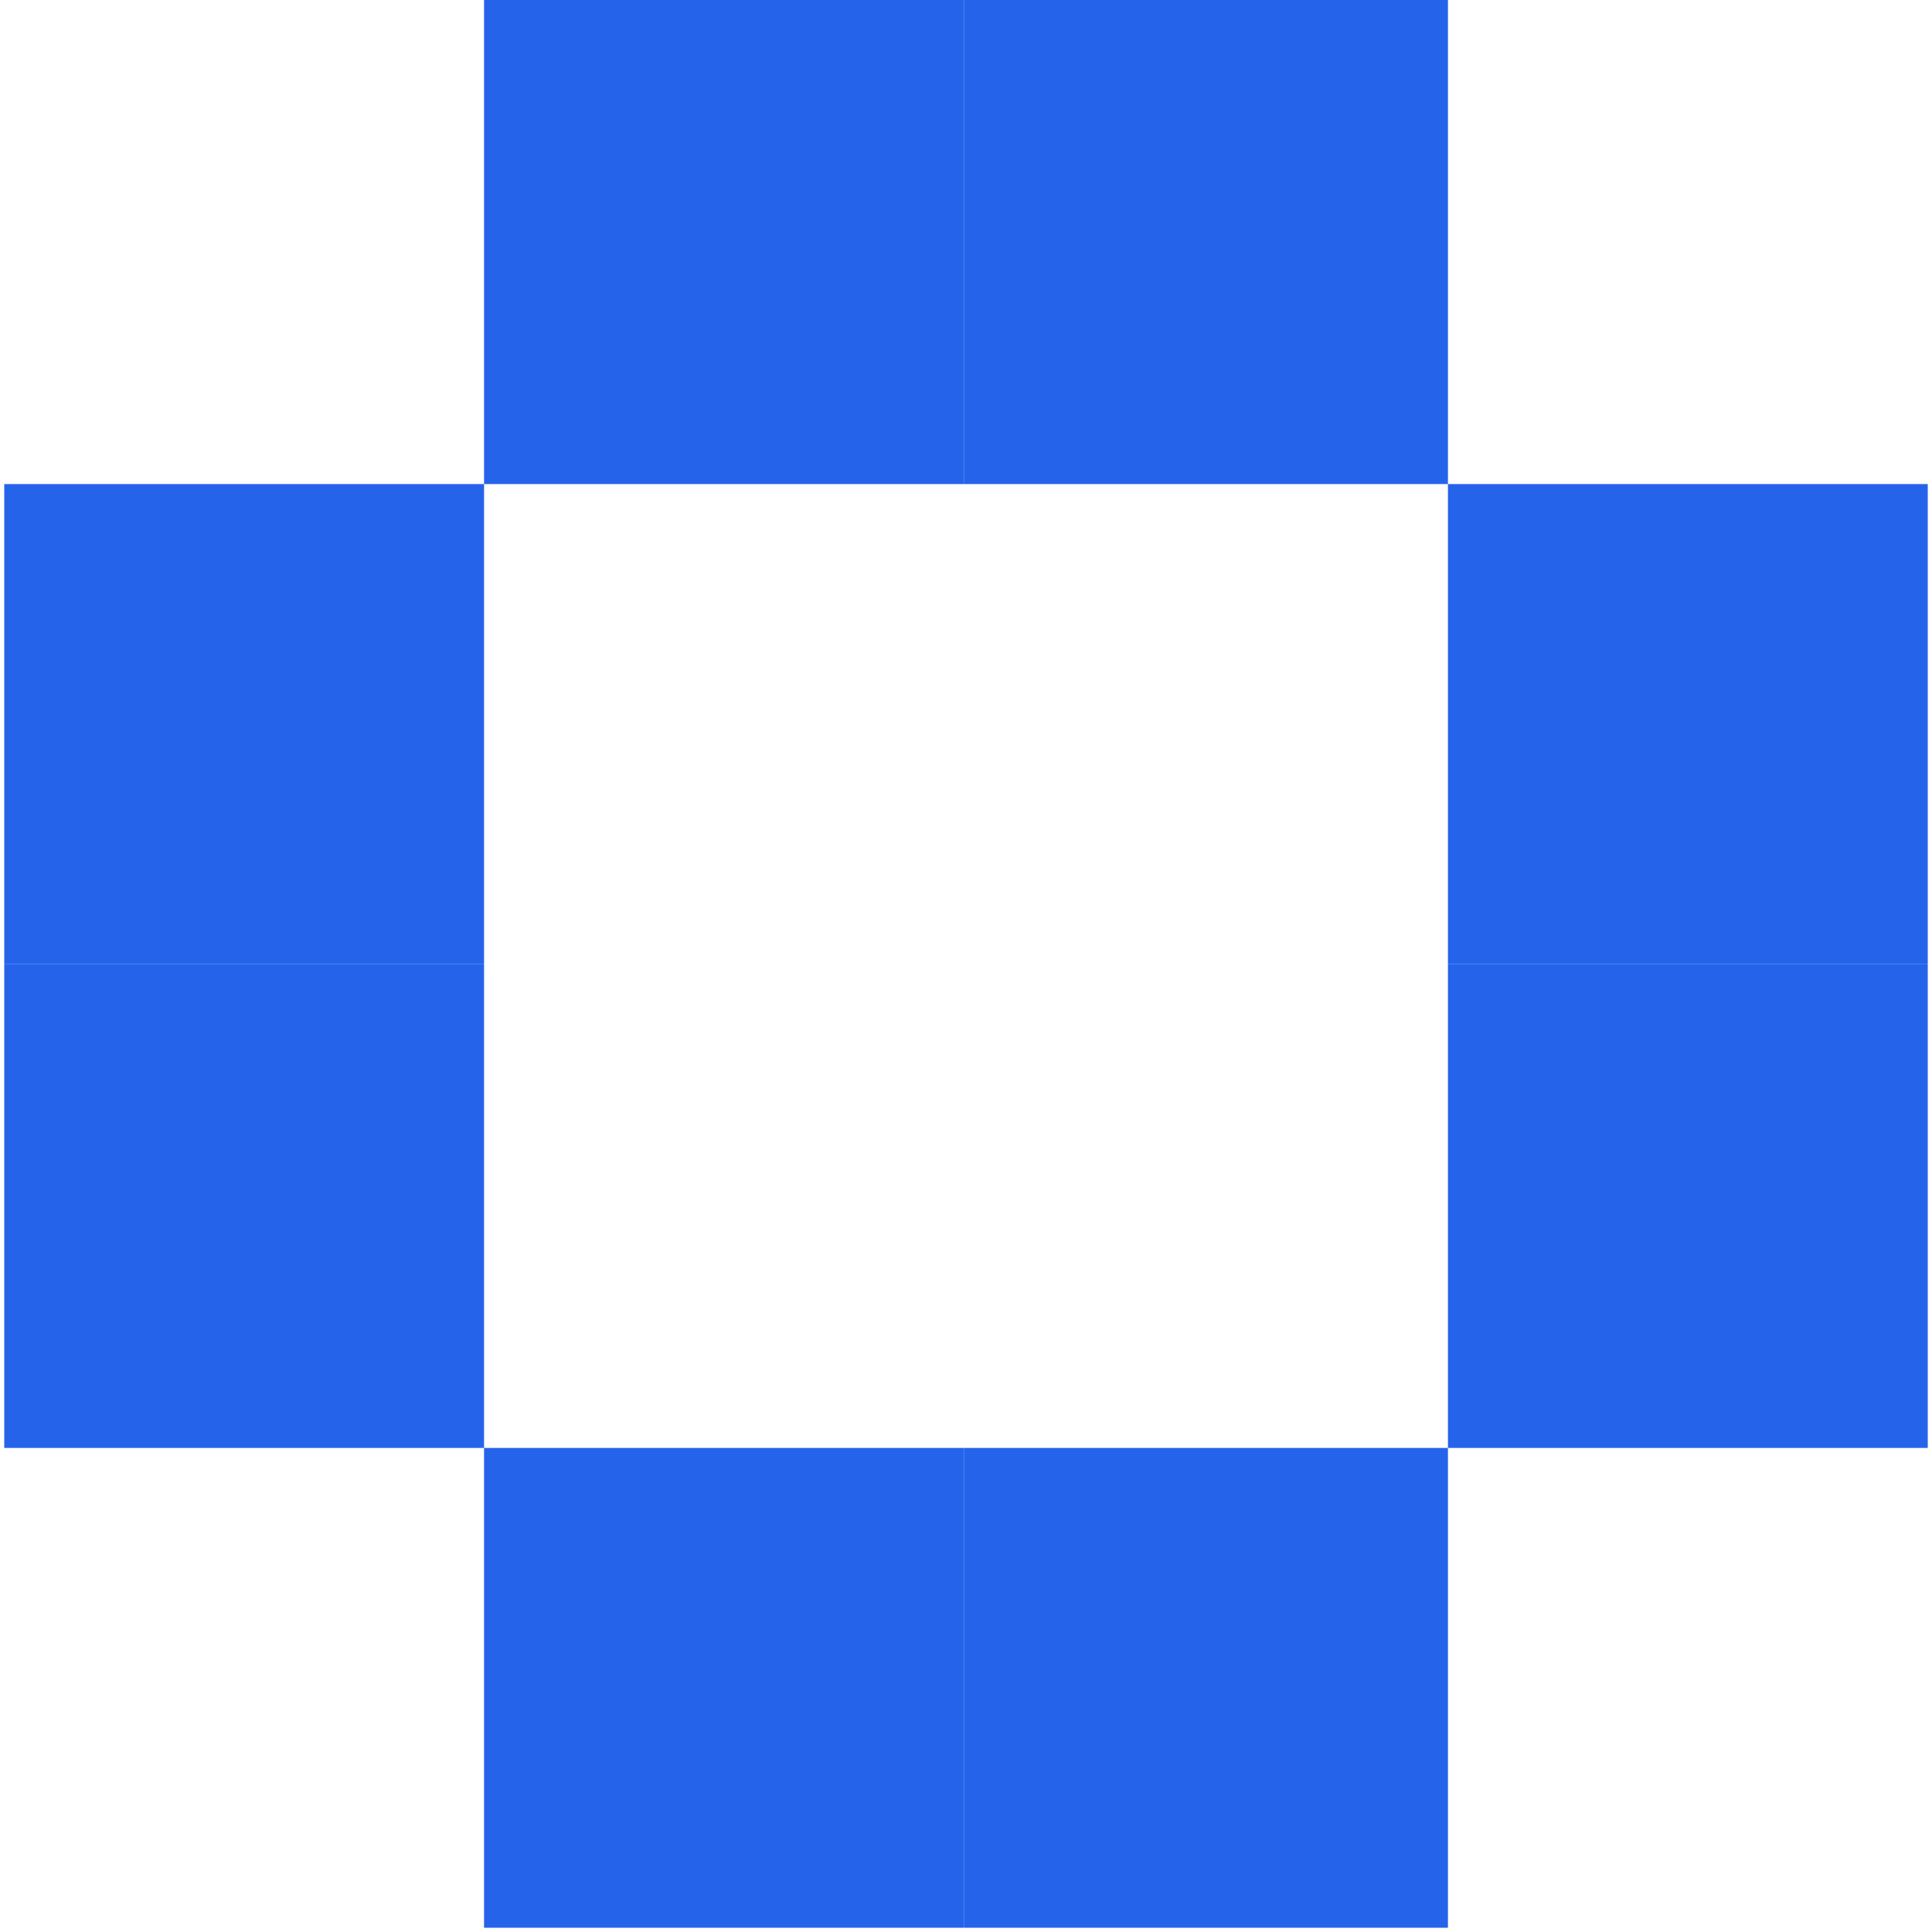
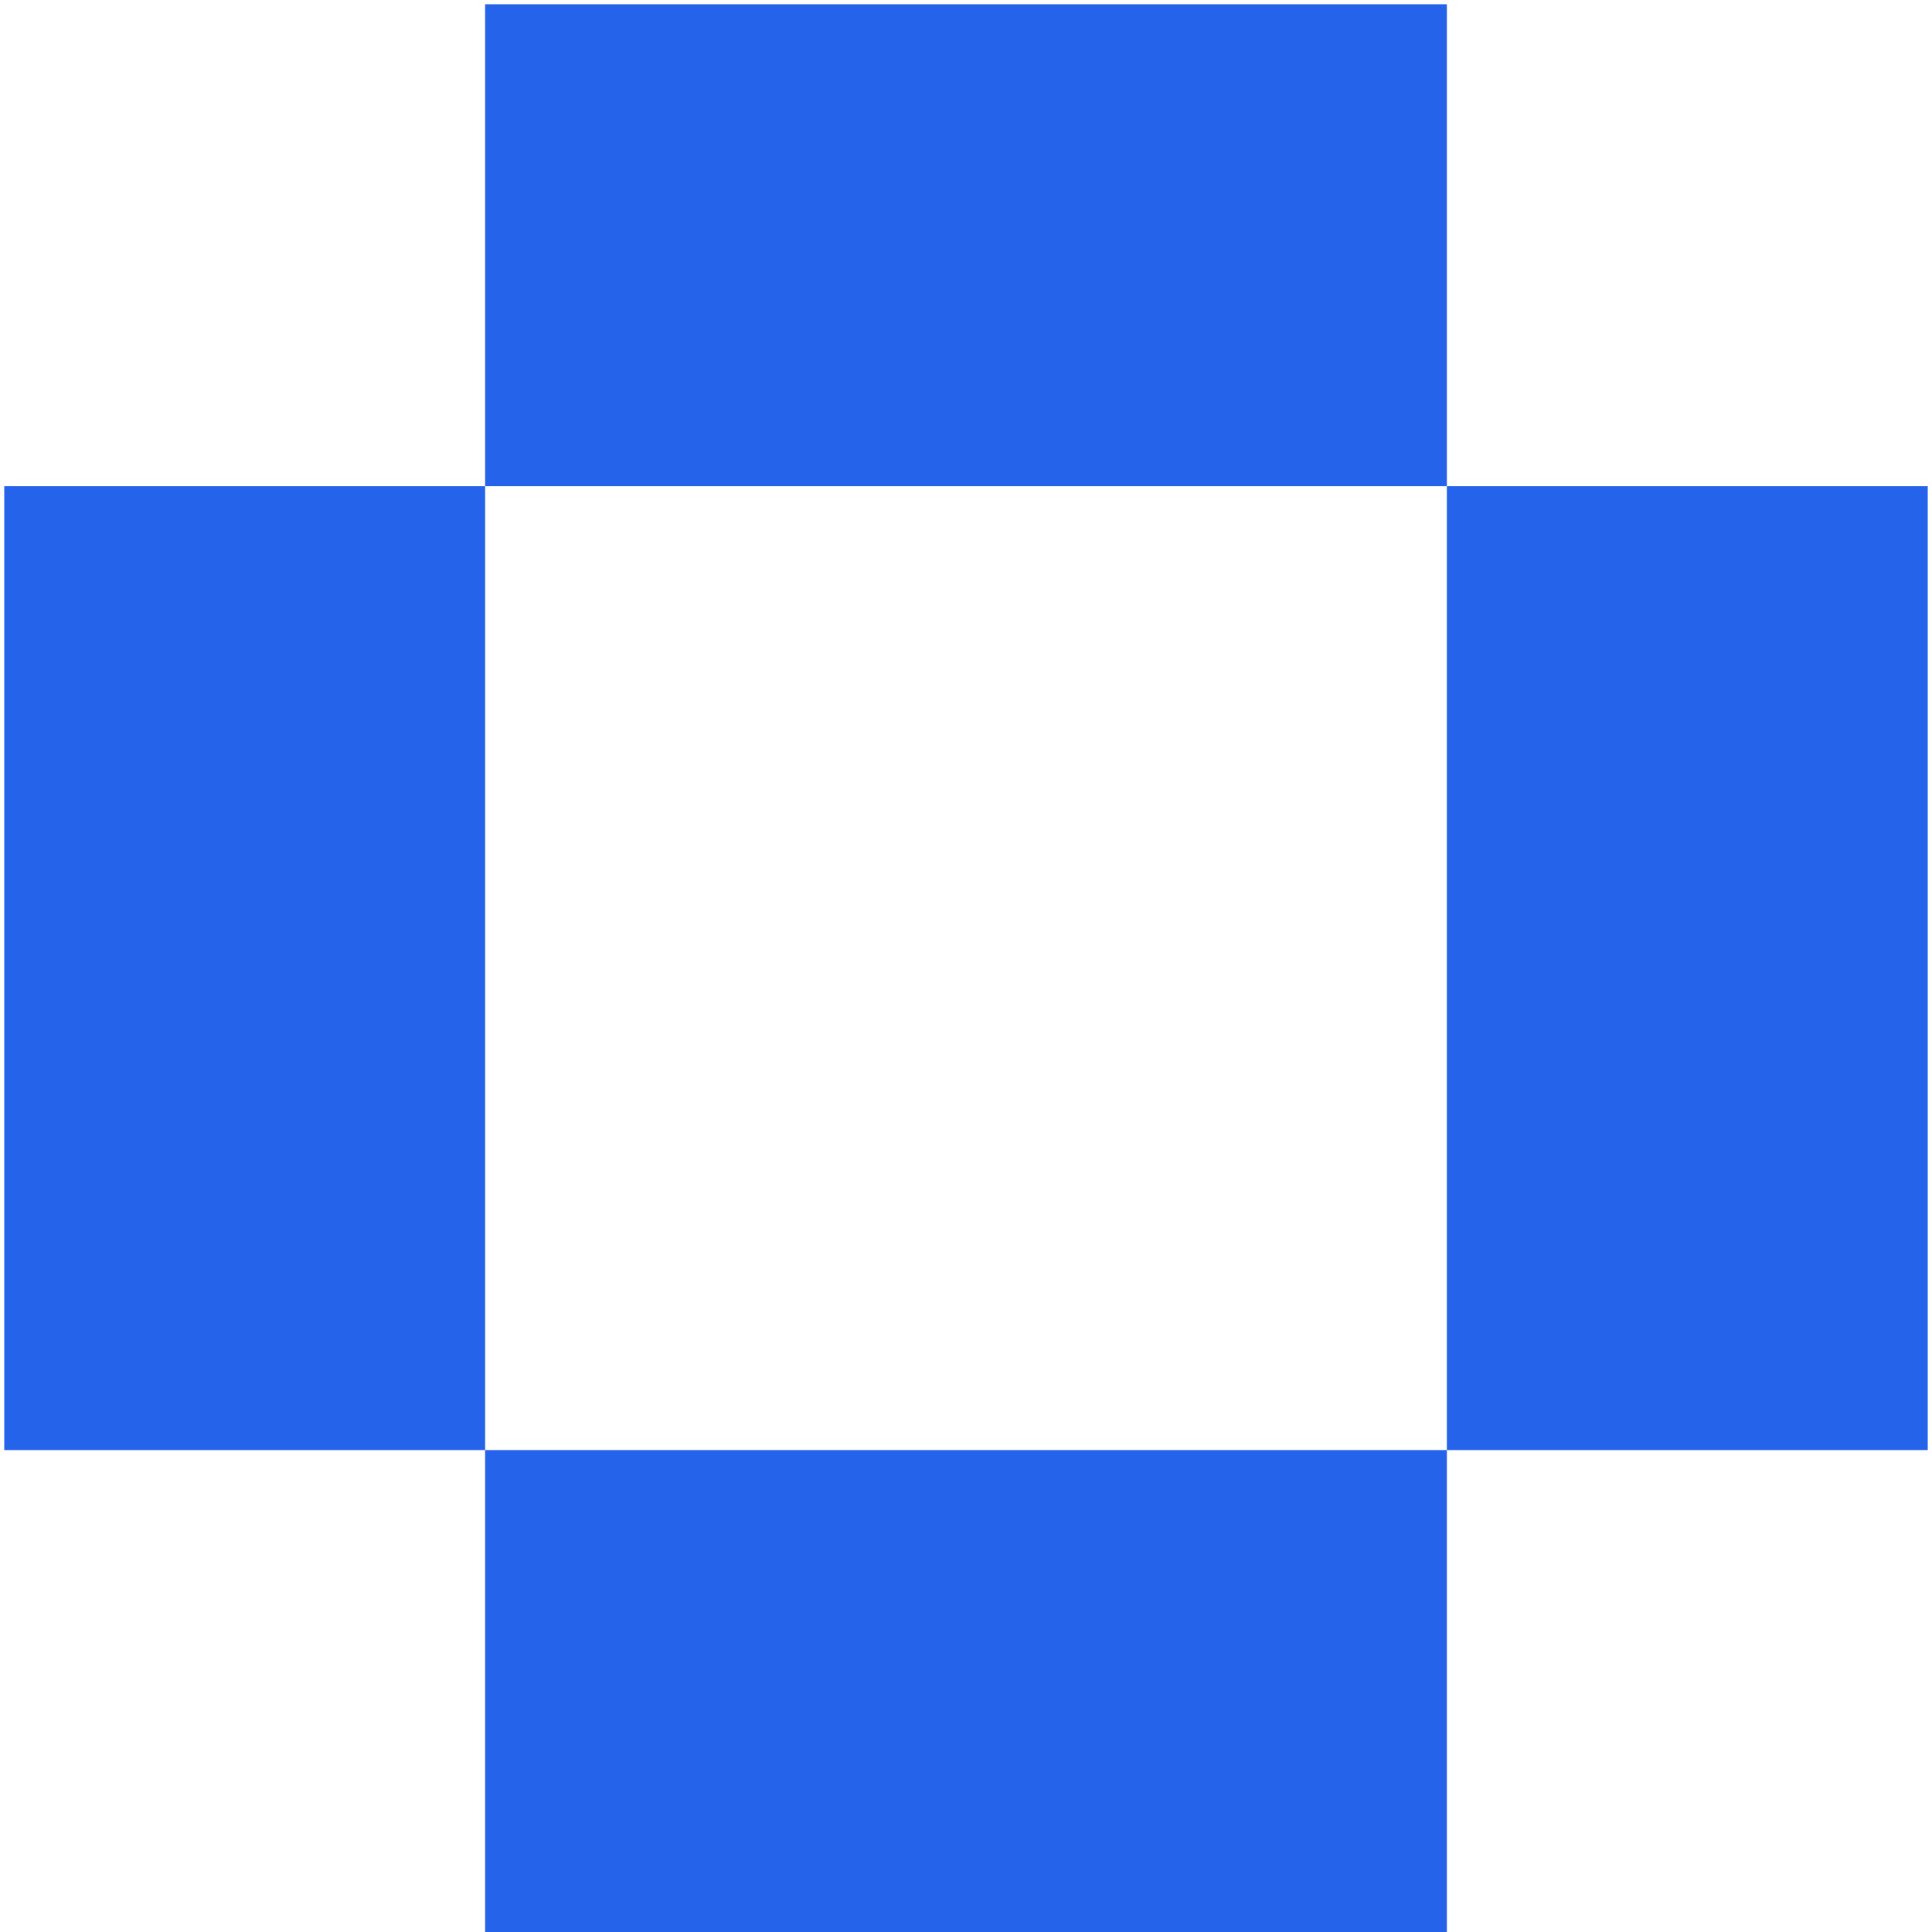
<svg xmlns="http://www.w3.org/2000/svg" width="455" height="455" overflow="hidden">
-   <g transform="translate(-793 -1020)">
-     <rect x="907" y="1020" width="113" height="114" fill="#2563EB" />
-     <rect x="794" y="1134" width="113" height="113" fill="#2563EB" />
-     <rect x="1020" y="1020" width="114" height="114" fill="#2563EB" />
-     <rect x="1134" y="1134" width="113" height="113" fill="#2563EB" />
-     <rect x="794" y="1247" width="113" height="114" fill="#2563EB" />
-     <rect x="907" y="1361" width="113" height="113" fill="#2563EB" />
-     <rect x="1134" y="1247" width="113" height="114" fill="#2563EB" />
-     <rect x="1020" y="1361" width="114" height="113" fill="#2563EB" />
+   <g transform="translate(-793 -1284)">
+     <path d="M907.25 1625.5 1020.5 1625.5 1133.75 1625.5 1133.75 1739 1020.5 1739 907.25 1739ZM1133.75 1398.5 1247 1398.5 1247 1512 1247 1625.5 1133.75 1625.5 1133.75 1512ZM794 1398.5 907.25 1398.5 907.25 1512 907.25 1625.5 794 1625.5 794 1512ZM907.25 1285 1020.5 1285 1133.75 1285 1133.75 1398.5 1020.5 1398.5 907.25 1398.5Z" fill="#2563EB" fill-rule="evenodd" />
  </g>
</svg>
